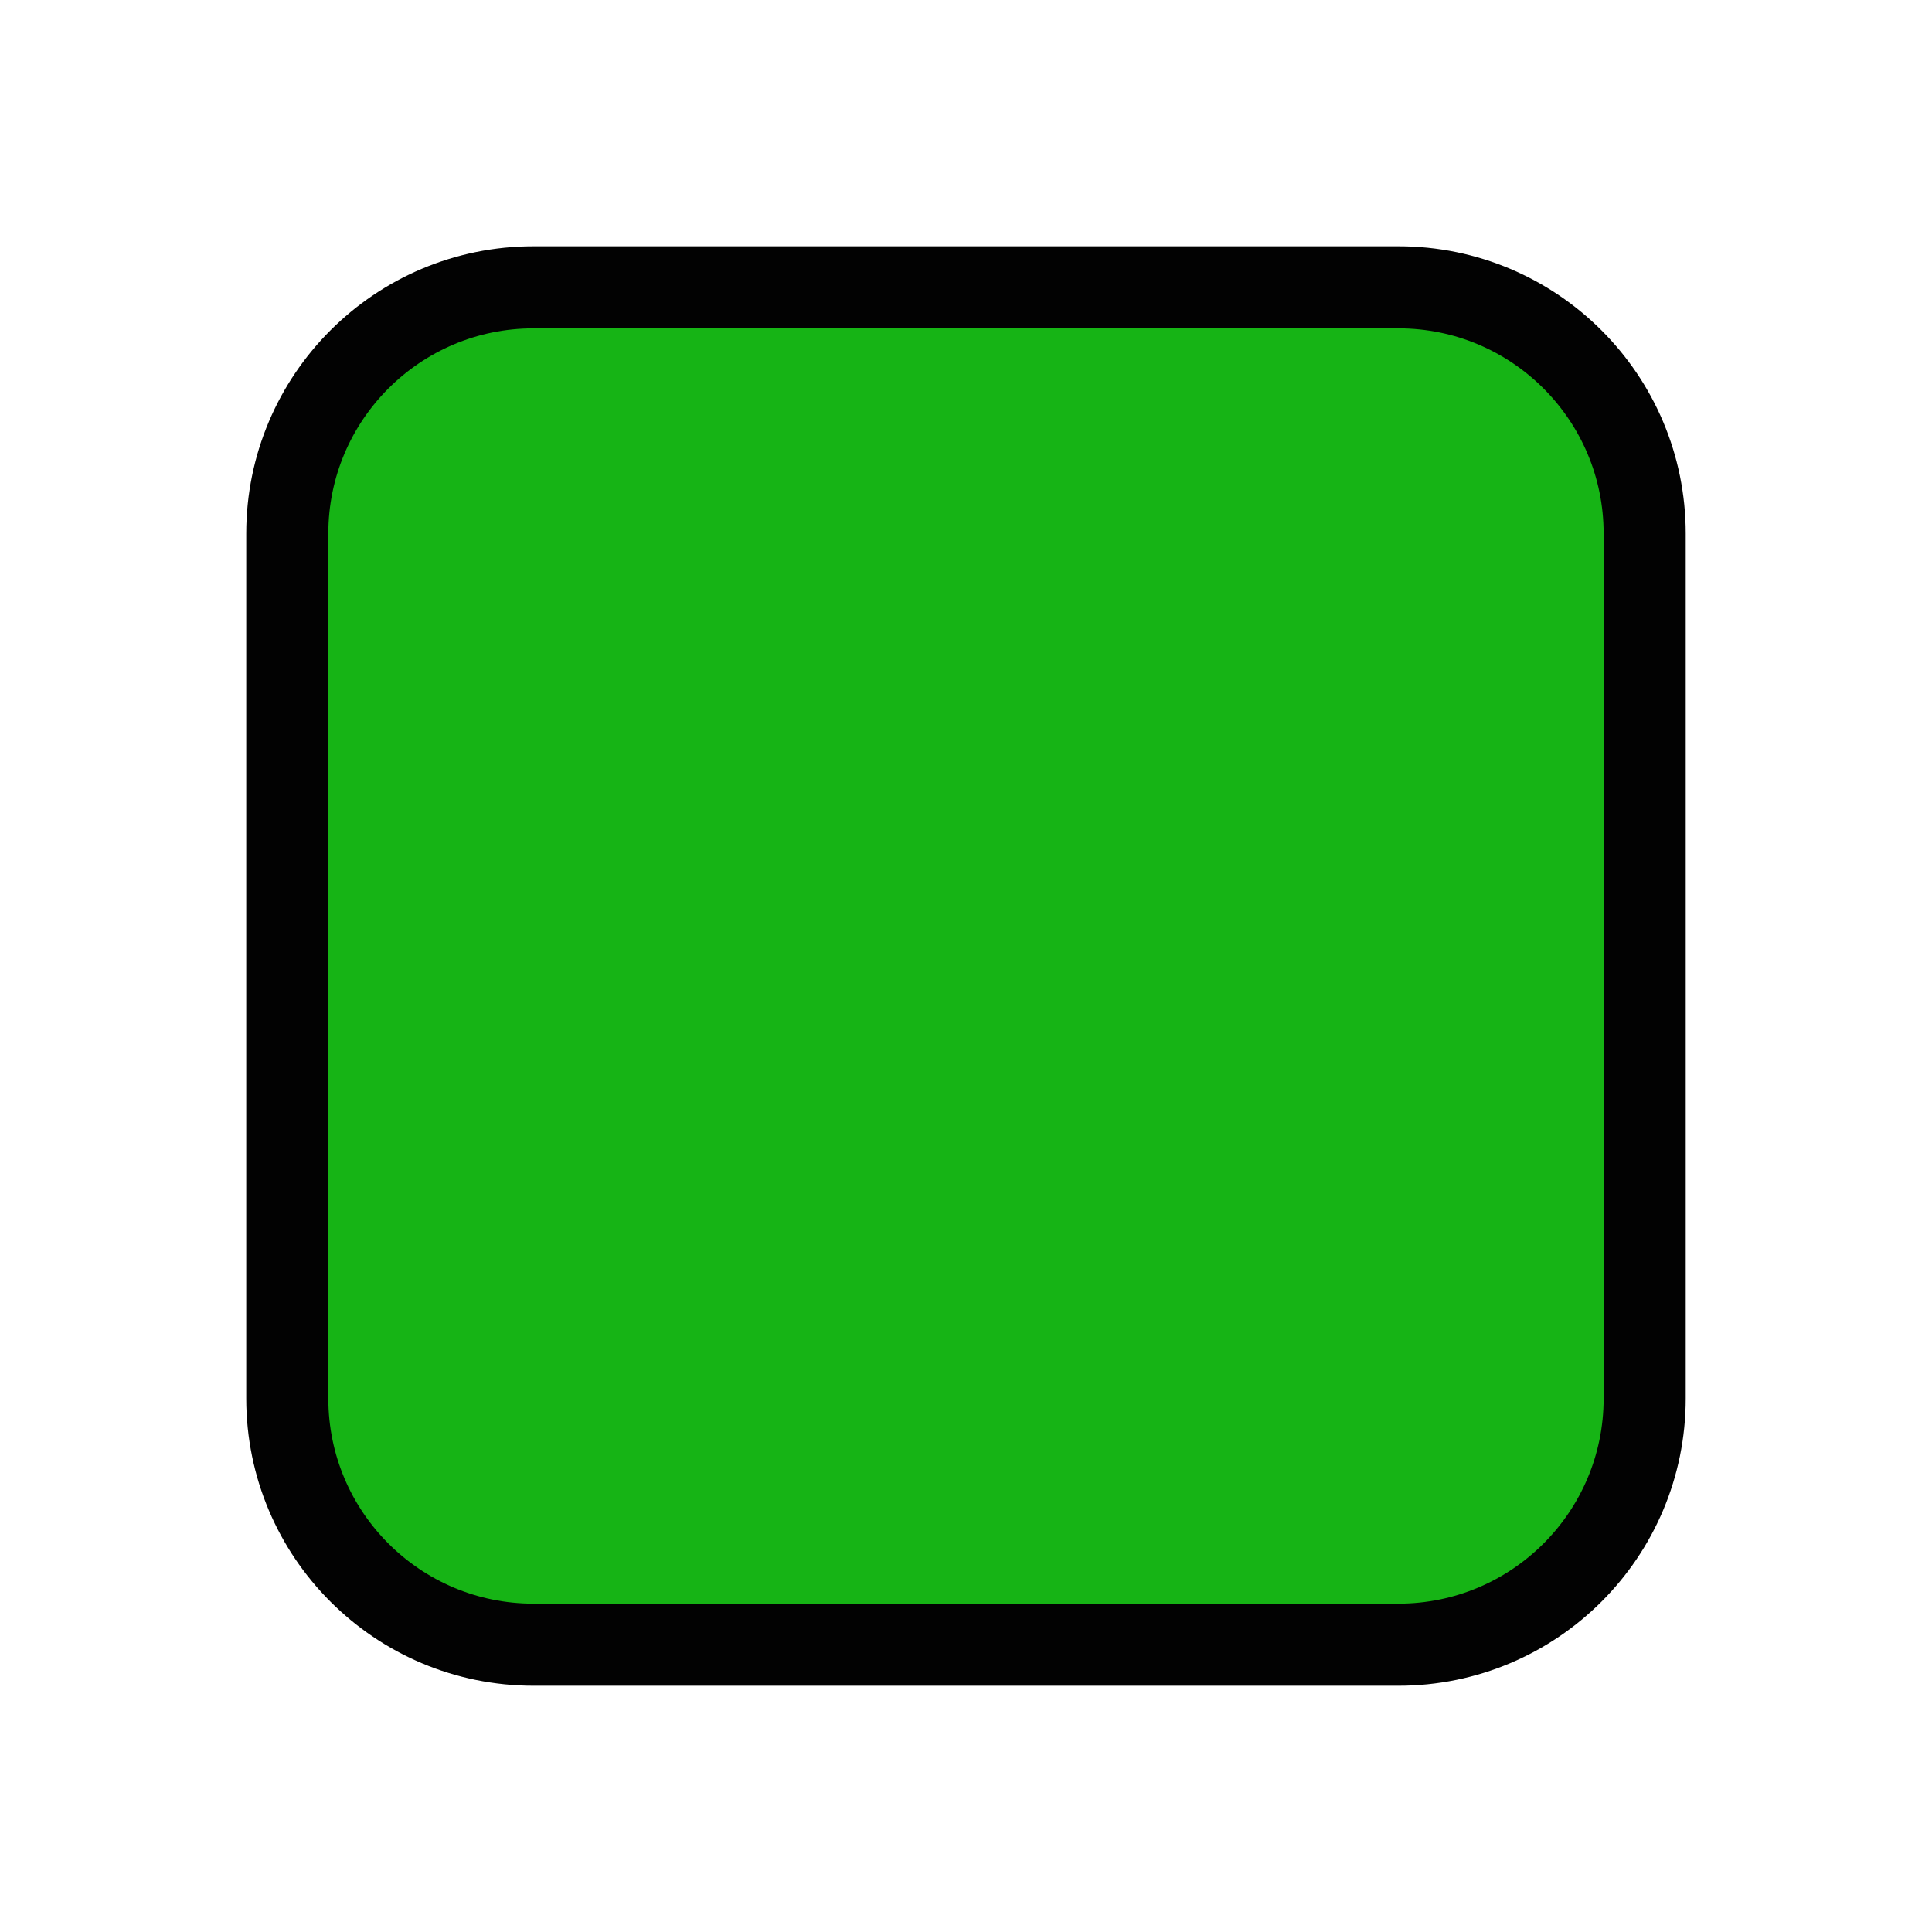
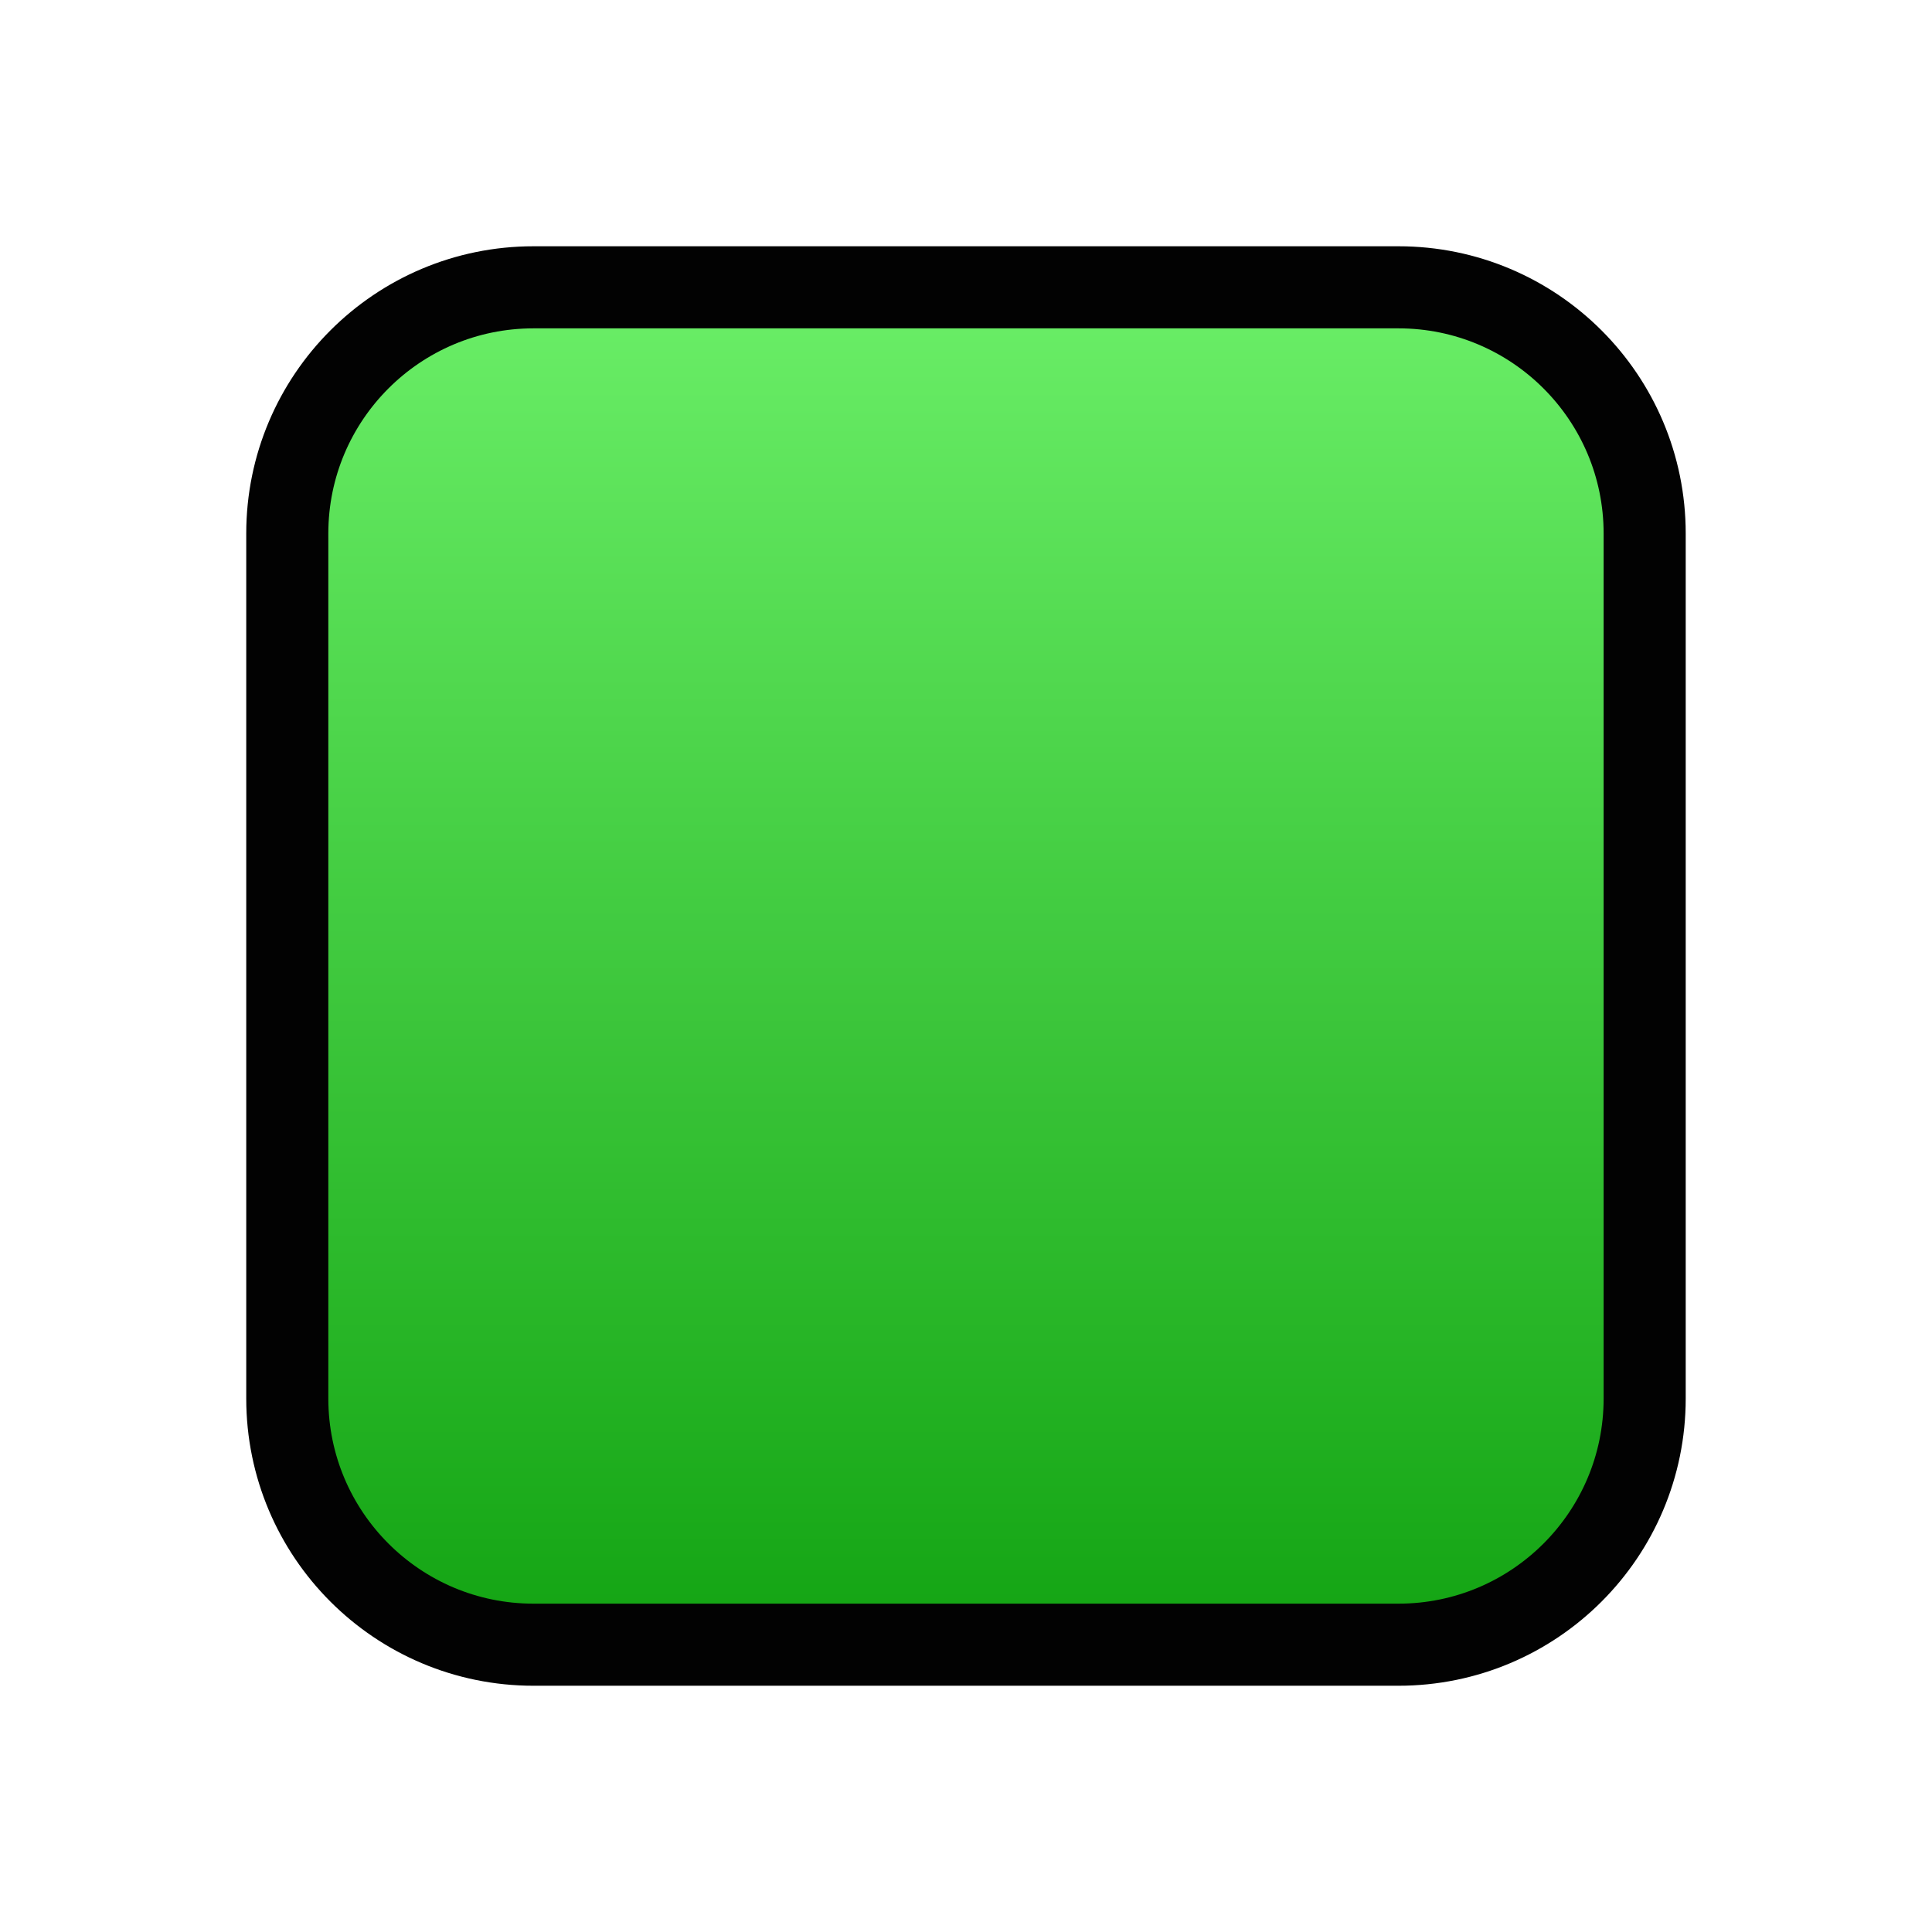
- <svg xmlns="http://www.w3.org/2000/svg" width="23.536mm" height="23.536mm" viewBox="0 0 23.536 23.536" version="1.1" id="svg8">
-   <defs id="defs2" />
+ <svg xmlns="http://www.w3.org/2000/svg" xmlns:xlink="http://www.w3.org/1999/xlink" width="23.536mm" height="23.536mm" viewBox="0 0 23.536 23.536" version="1.1" id="svg8">
+   <defs id="defs2">
+     <linearGradient id="linearGradient4487">
+       <stop style="stop-color:#11a311;stop-opacity:1" offset="0" id="stop4483" />
+       <stop style="stop-color:#69ee66;stop-opacity:1" offset="1" id="stop4485" />
+     </linearGradient>
+     <linearGradient xlink:href="#linearGradient4487" id="linearGradient4489" x1="19.796" y1="25.863" x2="19.796" y2="9.526" gradientUnits="userSpaceOnUse" />
+   </defs>
  <g id="layer1" transform="translate(-8.009285,-5.909904)">
-     <rect style="opacity:0.99;fill:#14b313;fill-opacity:1;stroke:#000000;stroke-width:1;stroke-linecap:round;stroke-linejoin:round;stroke-miterlimit:4;stroke-dasharray:none;stroke-dashoffset:0;stroke-opacity:1;paint-order:markers fill stroke" id="rect4483" width="16.536" height="16.536" x="11.509" y="9.41" rx="3" />
+     <rect style="opacity:0.99;fill:url(#linearGradient4489);fill-opacity:1;stroke:#000000;stroke-width:1;stroke-linecap:round;stroke-linejoin:round;stroke-miterlimit:4;stroke-dasharray:none;stroke-dashoffset:0;stroke-opacity:1;paint-order:markers fill stroke" id="rect4483" width="16.536" height="16.536" x="11.509" y="9.41" rx="3" />
  </g>
</svg>
